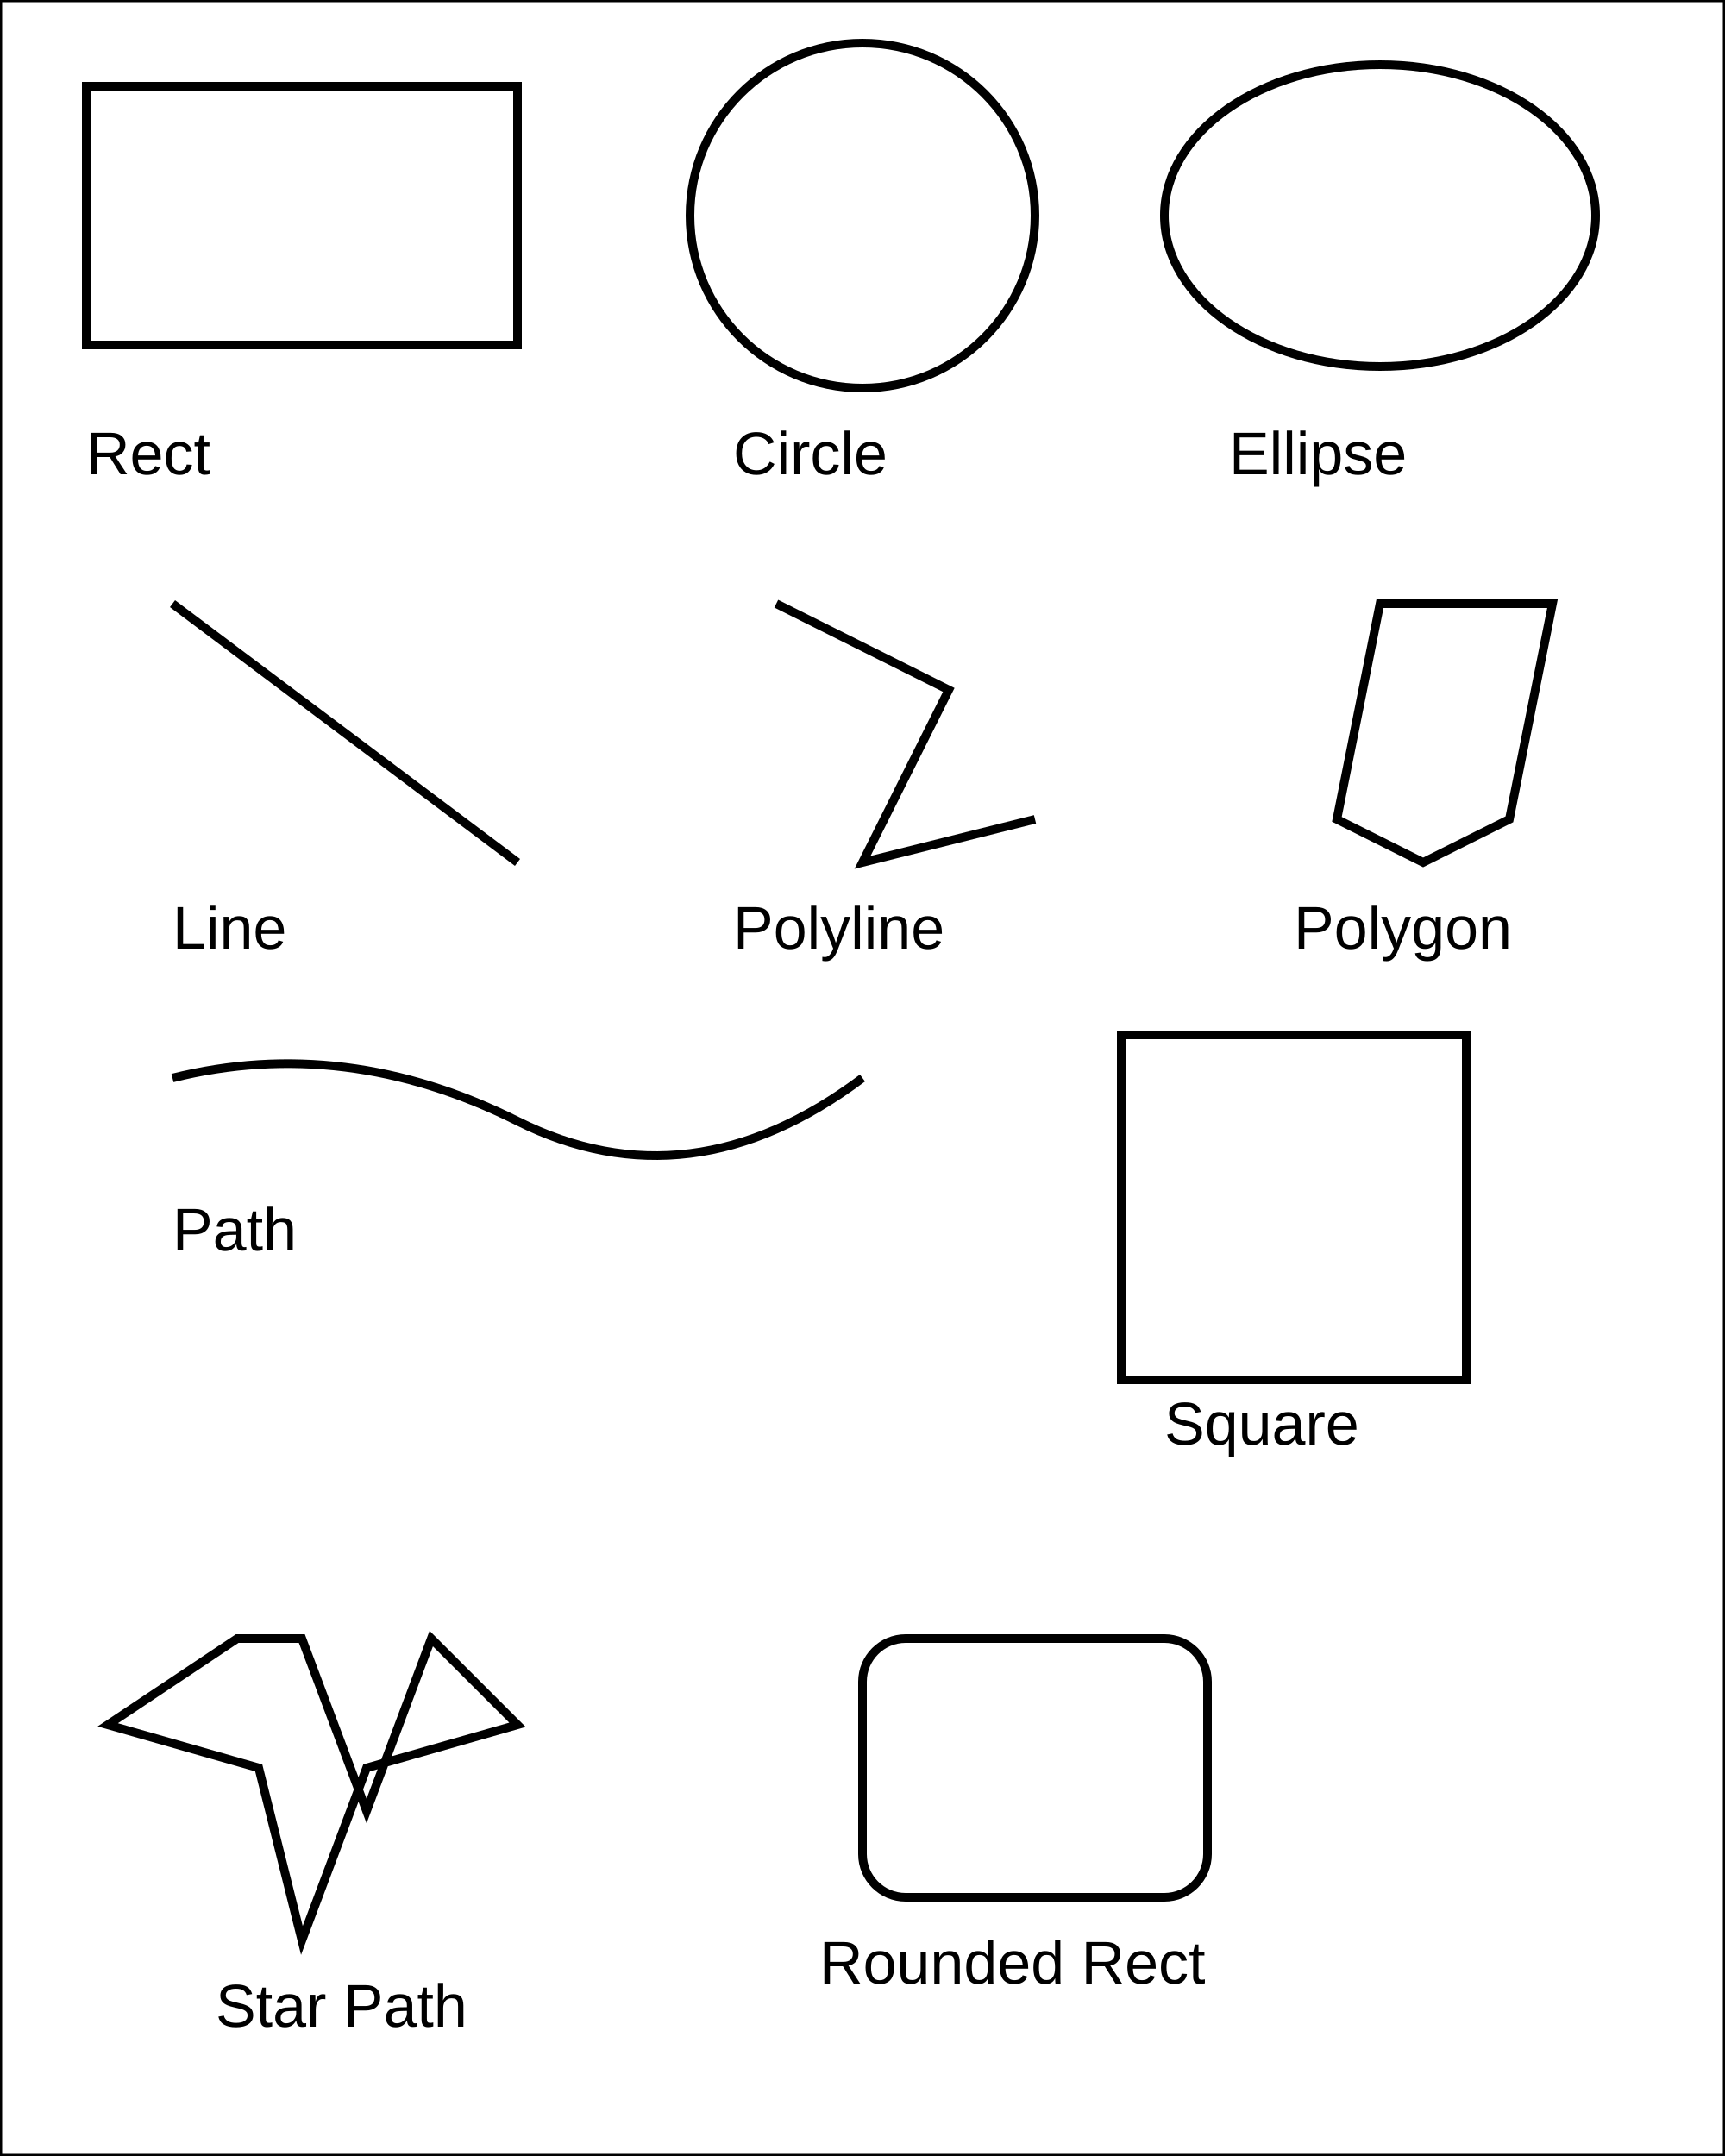
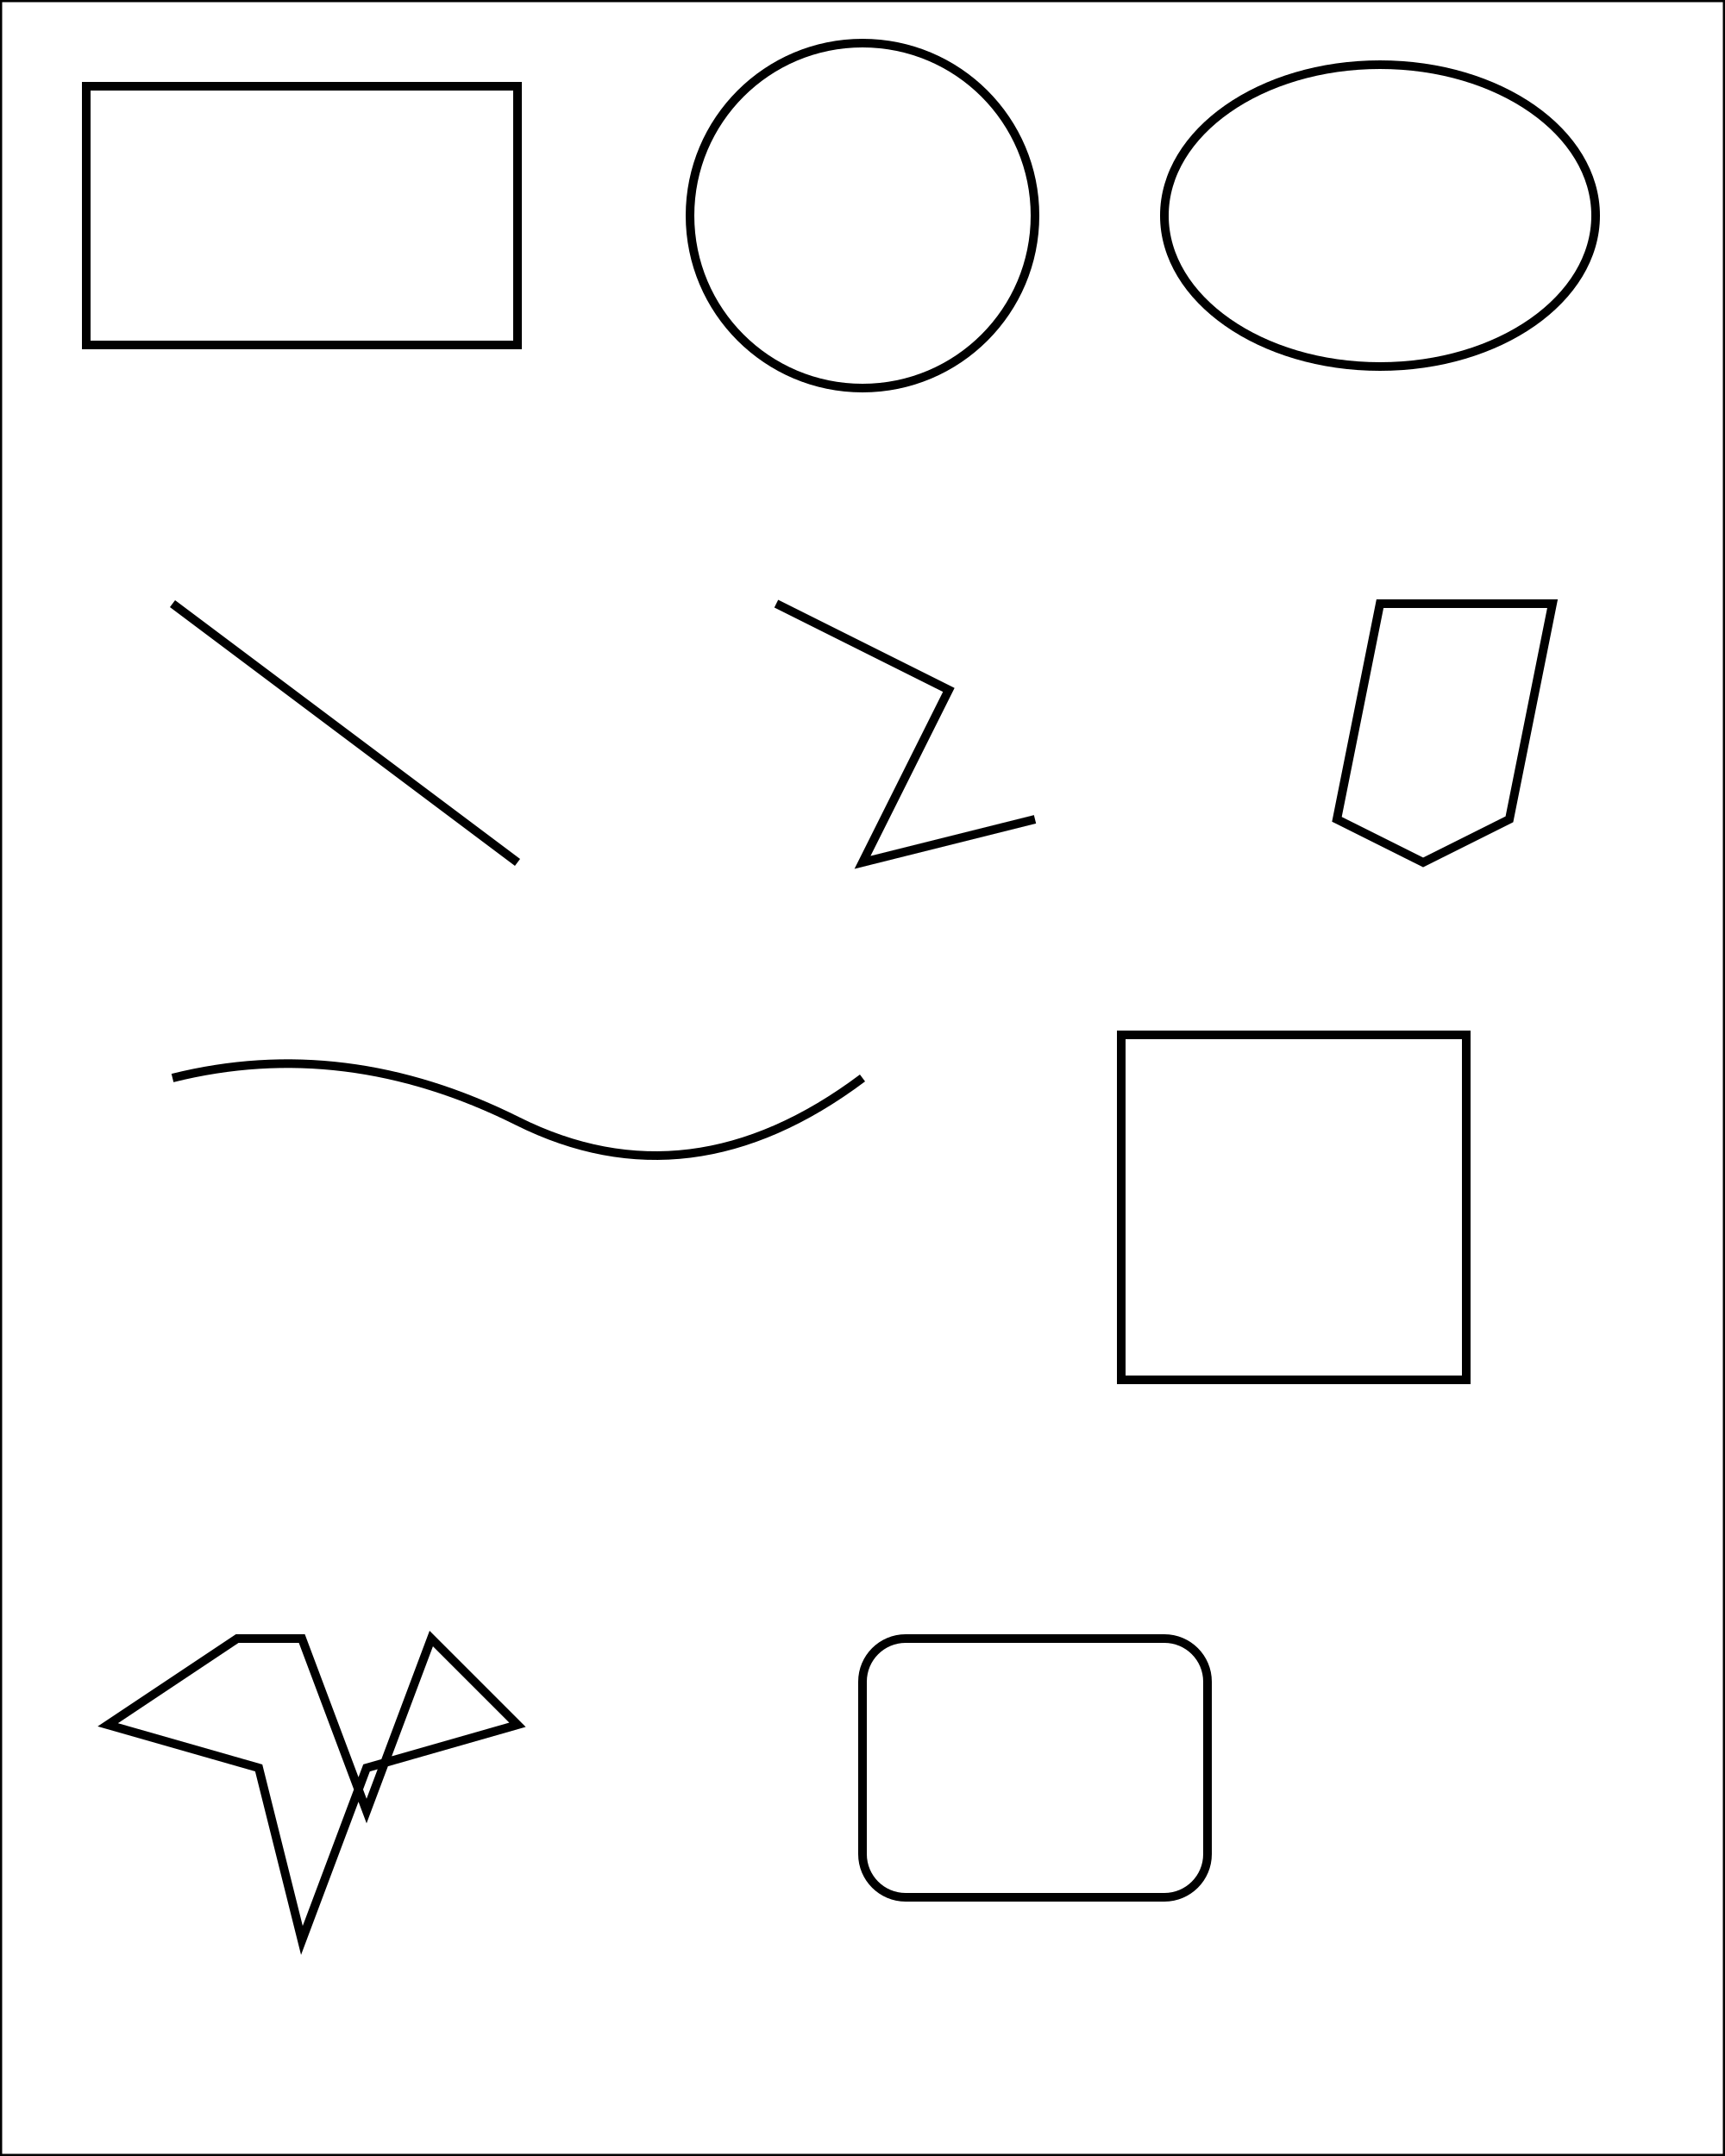
- <svg xmlns="http://www.w3.org/2000/svg" width="400" height="500" viewBox="0 0 400 500">
-   <rect x="0" y="0" width="400" height="500" fill="white" stroke="black" stroke-width="1" />
-   <rect x="20" y="20" width="100" height="60" fill="none" stroke="black" stroke-width="2" />
-   <text x="20" y="110" font-size="14" font-family="Arial">Rect</text>
-   <circle cx="200" cy="50" r="40" fill="none" stroke="black" stroke-width="2" />
-   <text x="170" y="110" font-size="14" font-family="Arial">Circle</text>
-   <ellipse cx="320" cy="50" rx="50" ry="35" fill="none" stroke="black" stroke-width="2" />
-   <text x="285" y="110" font-size="14" font-family="Arial">Ellipse</text>
-   <line x1="40" y1="140" x2="120" y2="200" stroke="black" stroke-width="2" />
-   <text x="40" y="220" font-size="14" font-family="Arial">Line</text>
-   <polyline points="180,140 220,160 200,200 240,190" fill="none" stroke="black" stroke-width="2" />
-   <text x="170" y="220" font-size="14" font-family="Arial">Polyline</text>
-   <polygon points="320,140 360,140 350,190 330,200 310,190" fill="none" stroke="black" stroke-width="2" />
-   <text x="300" y="220" font-size="14" font-family="Arial">Polygon</text>
-   <path d="M 40 250 Q 80 240 120 260 T 200 250" fill="none" stroke="black" stroke-width="2" />
-   <text x="40" y="290" font-size="14" font-family="Arial">Path</text>
-   <rect x="260" y="240" width="80" height="80" fill="none" stroke="black" stroke-width="2" />
-   <text x="270" y="335" font-size="14" font-family="Arial">Square</text>
-   <path d="M 70 380 L 85 420 L 100 380 L 120 400 L 85 410 L 70 450 L 60 410 L 25 400 L 55 380 Z" fill="none" stroke="black" stroke-width="2" />
-   <text x="50" y="470" font-size="14" font-family="Arial">Star Path</text>
-   <rect x="200" y="380" width="80" height="60" rx="10" ry="10" fill="none" stroke="black" stroke-width="2" />
-   <text x="190" y="460" font-size="14" font-family="Arial">Rounded Rect</text>
+ <svg xmlns="http://www.w3.org/2000/svg" width="400" height="500" viewBox="0 0 400 500" version="1.1" id="svg11">
+   <defs id="defs11" />
+   <rect x="0" y="0" width="400" height="500" fill="white" stroke="black" stroke-width="1" id="rect1" />
+   <rect x="20" y="20" width="100" height="60" fill="none" stroke="black" stroke-width="2" id="rect2" />
+   <circle cx="200" cy="50" r="40" fill="none" stroke="black" stroke-width="2" id="circle2" />
+   <ellipse cx="320" cy="50" rx="50" ry="35" fill="none" stroke="black" stroke-width="2" id="ellipse3" />
+   <line x1="40" y1="140" x2="120" y2="200" stroke="black" stroke-width="2" id="line4" />
+   <polyline points="180,140 220,160 200,200 240,190" fill="none" stroke="black" stroke-width="2" id="polyline5" />
+   <polygon points="320,140 360,140 350,190 330,200 310,190" fill="none" stroke="black" stroke-width="2" id="polygon6" />
+   <path d="M 40 250 Q 80 240 120 260 T 200 250" fill="none" stroke="black" stroke-width="2" id="path7" />
+   <rect x="260" y="240" width="80" height="80" fill="none" stroke="black" stroke-width="2" id="rect8" />
+   <path d="M 70 380 L 85 420 L 100 380 L 120 400 L 85 410 L 70 450 L 60 410 L 25 400 L 55 380 Z" fill="none" stroke="black" stroke-width="2" id="path9" />
+   <rect x="200" y="380" width="80" height="60" rx="10" ry="10" fill="none" stroke="black" stroke-width="2" id="rect10" />
</svg>
